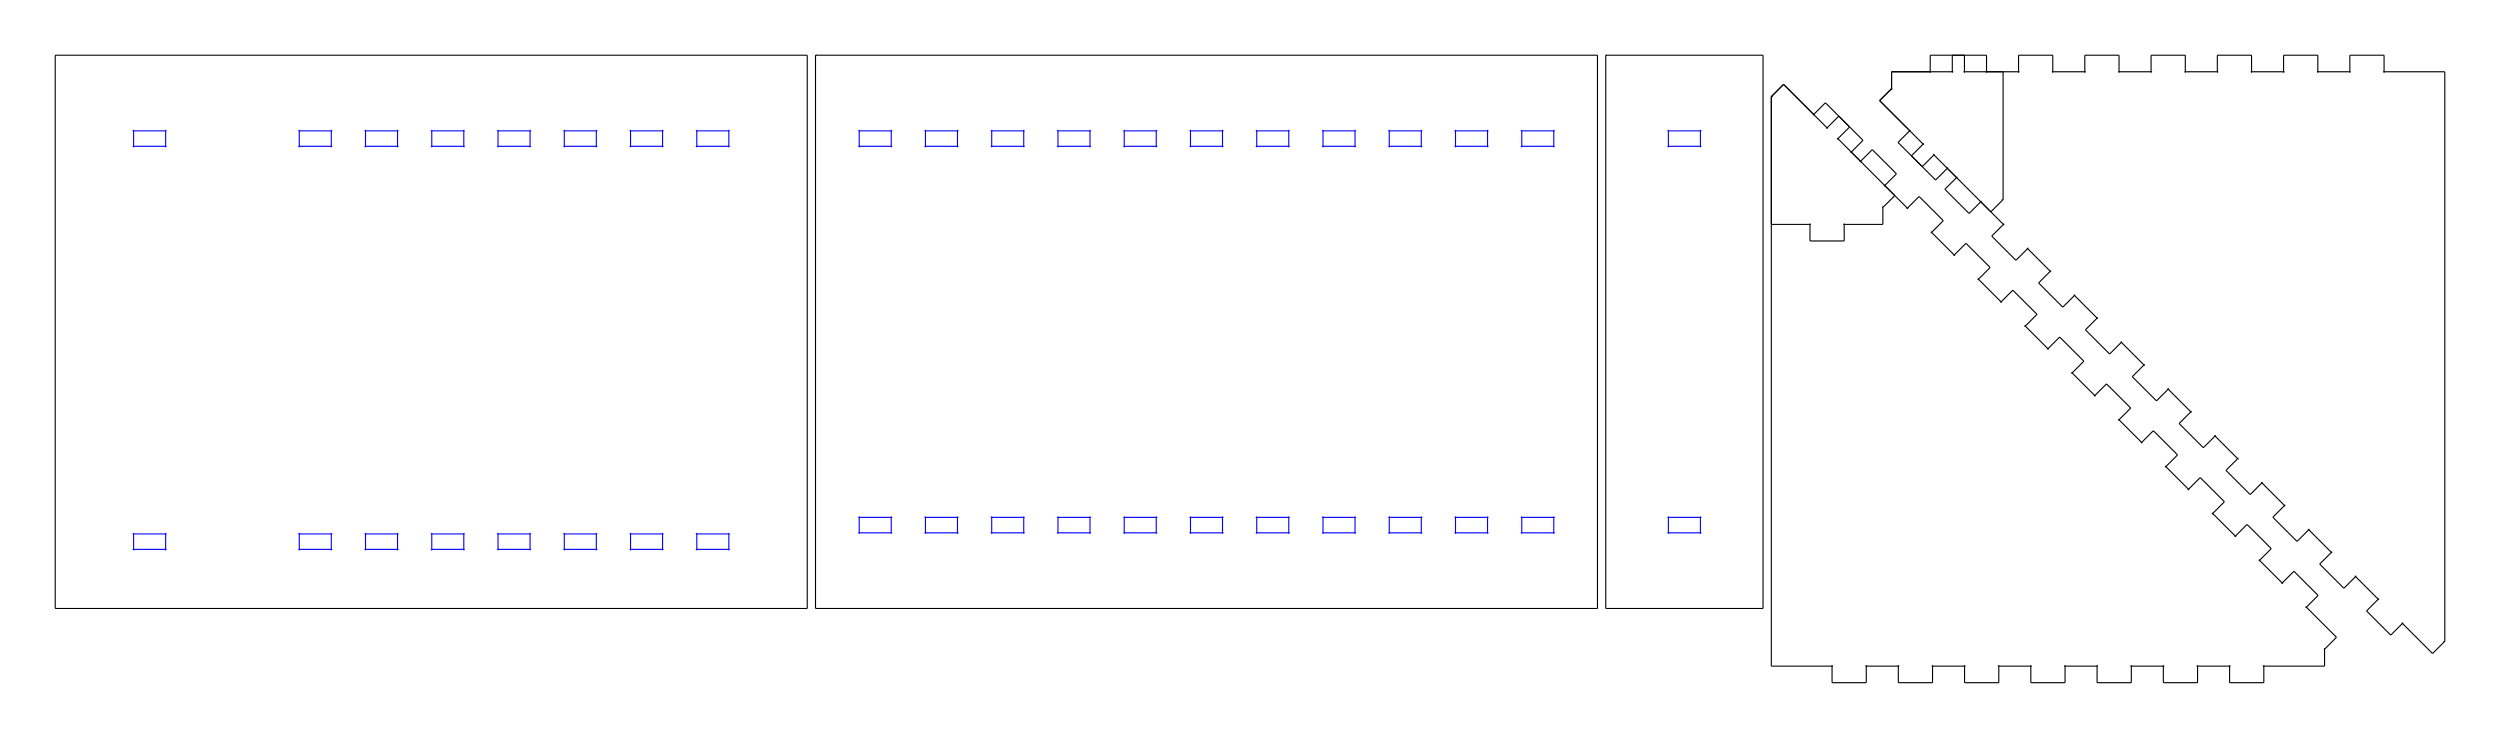
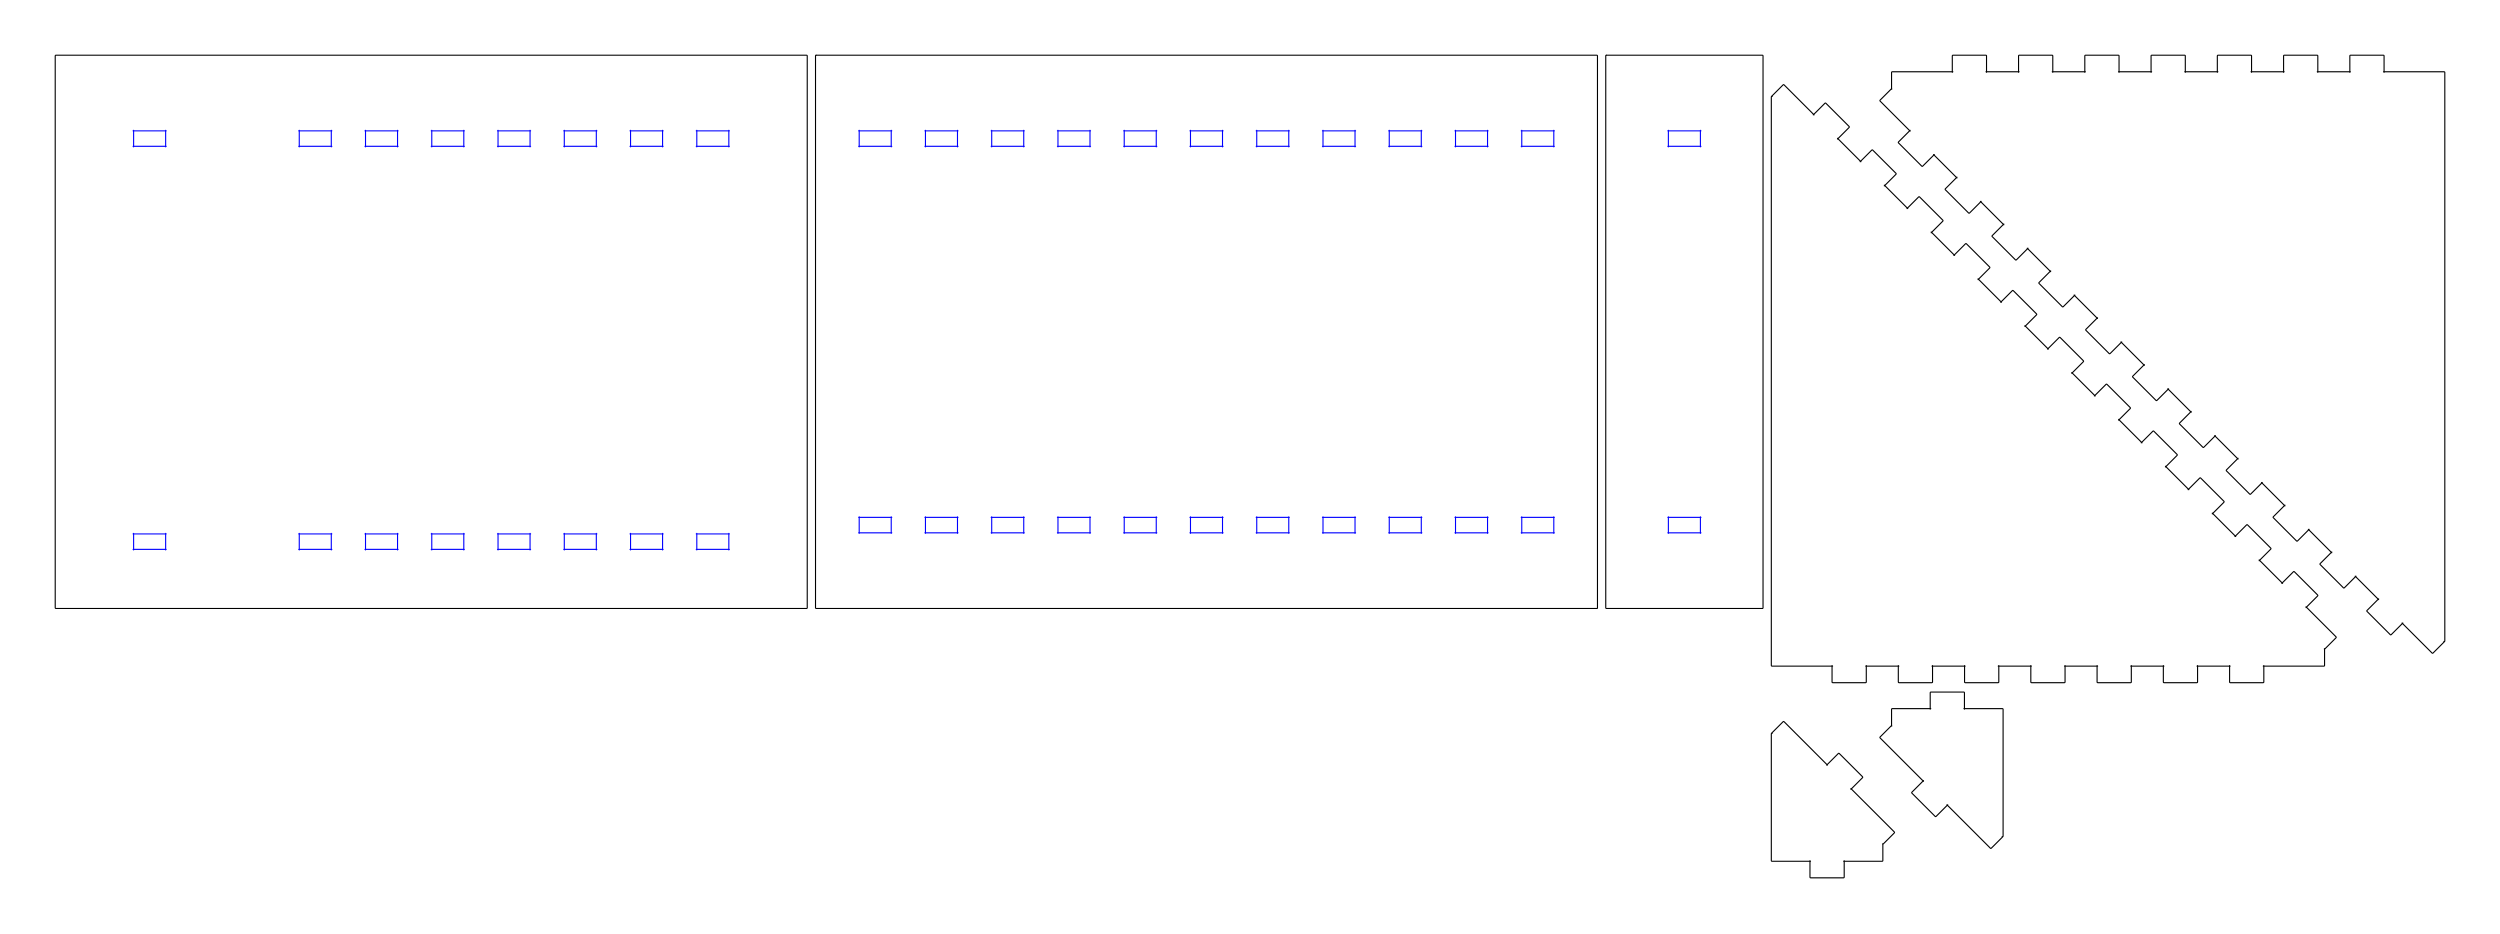
- <svg xmlns="http://www.w3.org/2000/svg" width="452.78mm" height="133.64mm" viewBox="-9.25 -9.15 452.78 133.64">
+ <svg xmlns="http://www.w3.org/2000/svg" width="452.78mm" height="168.99mm" viewBox="-9.25 -9.15 452.78 168.99">
  <g stroke-linecap="round" stroke-linejoin="round" fill="none">
    <path d="M 17.85 14.55 L 14.85 14.55 C 14.905 14.55 14.95 14.505 14.95 14.45 L 14.95 17.45 C 14.95 17.395 14.905 17.35 14.85 17.35 L 20.85 17.35 C 20.795 17.35 20.75 17.395 20.75 17.45 L 20.75 14.45 C 20.75 14.505 20.795 14.55 20.85 14.55 L 17.85 14.55" stroke="rgb(0,0,255)" stroke-width="0.2" />
    <path d="M 47.85 14.55 L 44.85 14.55 C 44.905 14.55 44.95 14.505 44.95 14.45 L 44.95 17.45 C 44.95 17.395 44.905 17.35 44.85 17.35 L 50.85 17.35 C 50.795 17.35 50.75 17.395 50.75 17.45 L 50.75 14.45 C 50.75 14.505 50.795 14.55 50.85 14.55 L 47.85 14.55" stroke="rgb(0,0,255)" stroke-width="0.2" />
    <path d="M 59.85 14.55 L 56.85 14.55 C 56.905 14.55 56.95 14.505 56.95 14.45 L 56.95 17.45 C 56.95 17.395 56.905 17.35 56.85 17.35 L 62.85 17.35 C 62.795 17.35 62.75 17.395 62.75 17.45 L 62.75 14.45 C 62.75 14.505 62.795 14.55 62.85 14.55 L 59.85 14.55" stroke="rgb(0,0,255)" stroke-width="0.2" />
    <path d="M 71.85 14.55 L 68.85 14.55 C 68.905 14.55 68.95 14.505 68.95 14.45 L 68.95 17.45 C 68.95 17.395 68.905 17.35 68.85 17.35 L 74.85 17.35 C 74.795 17.35 74.75 17.395 74.75 17.45 L 74.75 14.45 C 74.75 14.505 74.795 14.55 74.85 14.55 L 71.85 14.55" stroke="rgb(0,0,255)" stroke-width="0.2" />
    <path d="M 83.85 14.55 L 80.85 14.55 C 80.905 14.55 80.95 14.505 80.95 14.45 L 80.95 17.45 C 80.95 17.395 80.905 17.35 80.85 17.35 L 86.85 17.35 C 86.795 17.35 86.75 17.395 86.75 17.45 L 86.75 14.45 C 86.75 14.505 86.795 14.55 86.85 14.55 L 83.85 14.55" stroke="rgb(0,0,255)" stroke-width="0.2" />
    <path d="M 95.85 14.55 L 92.85 14.55 C 92.905 14.55 92.95 14.505 92.95 14.45 L 92.95 17.45 C 92.95 17.395 92.905 17.35 92.85 17.35 L 98.85 17.35 C 98.795 17.35 98.75 17.395 98.75 17.45 L 98.75 14.45 C 98.75 14.505 98.795 14.55 98.85 14.55 L 95.85 14.55" stroke="rgb(0,0,255)" stroke-width="0.2" />
    <path d="M 107.85 14.55 L 104.85 14.55 C 104.905 14.55 104.95 14.505 104.95 14.45 L 104.95 17.45 C 104.95 17.395 104.905 17.35 104.85 17.35 L 110.85 17.35 C 110.795 17.35 110.75 17.395 110.75 17.45 L 110.75 14.45 C 110.75 14.505 110.795 14.55 110.85 14.55 L 107.85 14.55" stroke="rgb(0,0,255)" stroke-width="0.2" />
    <path d="M 119.85 14.55 L 116.85 14.55 C 116.905 14.55 116.95 14.505 116.95 14.45 L 116.95 17.45 C 116.95 17.395 116.905 17.35 116.85 17.35 L 122.85 17.35 C 122.795 17.35 122.75 17.395 122.75 17.45 L 122.75 14.45 C 122.75 14.505 122.795 14.55 122.85 14.55 L 119.85 14.55" stroke="rgb(0,0,255)" stroke-width="0.2" />
    <path d="M 17.85 87.55 L 14.85 87.55 C 14.905 87.55 14.95 87.505 14.95 87.45 L 14.95 90.45 C 14.95 90.395 14.905 90.35 14.85 90.35 L 20.85 90.35 C 20.795 90.35 20.75 90.395 20.75 90.45 L 20.75 87.45 C 20.75 87.505 20.795 87.55 20.85 87.55 L 17.85 87.55" stroke="rgb(0,0,255)" stroke-width="0.2" />
    <path d="M 47.85 87.55 L 44.85 87.55 C 44.905 87.55 44.95 87.505 44.95 87.45 L 44.95 90.45 C 44.95 90.395 44.905 90.35 44.85 90.35 L 50.85 90.35 C 50.795 90.35 50.75 90.395 50.75 90.45 L 50.75 87.45 C 50.75 87.505 50.795 87.55 50.85 87.55 L 47.85 87.55" stroke="rgb(0,0,255)" stroke-width="0.2" />
    <path d="M 59.85 87.55 L 56.85 87.55 C 56.905 87.55 56.95 87.505 56.95 87.45 L 56.95 90.45 C 56.95 90.395 56.905 90.35 56.85 90.35 L 62.85 90.35 C 62.795 90.35 62.75 90.395 62.75 90.45 L 62.75 87.45 C 62.75 87.505 62.795 87.55 62.85 87.55 L 59.85 87.55" stroke="rgb(0,0,255)" stroke-width="0.2" />
    <path d="M 71.85 87.55 L 68.85 87.55 C 68.905 87.55 68.95 87.505 68.95 87.45 L 68.95 90.45 C 68.95 90.395 68.905 90.35 68.85 90.35 L 74.85 90.35 C 74.795 90.35 74.75 90.395 74.75 90.45 L 74.75 87.45 C 74.75 87.505 74.795 87.55 74.85 87.55 L 71.85 87.55" stroke="rgb(0,0,255)" stroke-width="0.2" />
    <path d="M 83.85 87.55 L 80.85 87.55 C 80.905 87.55 80.95 87.505 80.95 87.45 L 80.95 90.45 C 80.95 90.395 80.905 90.35 80.85 90.35 L 86.85 90.35 C 86.795 90.35 86.75 90.395 86.75 90.45 L 86.75 87.45 C 86.75 87.505 86.795 87.55 86.85 87.55 L 83.85 87.55" stroke="rgb(0,0,255)" stroke-width="0.2" />
    <path d="M 95.85 87.55 L 92.85 87.55 C 92.905 87.55 92.95 87.505 92.95 87.45 L 92.95 90.45 C 92.95 90.395 92.905 90.35 92.85 90.35 L 98.85 90.35 C 98.795 90.35 98.75 90.395 98.75 90.45 L 98.75 87.45 C 98.75 87.505 98.795 87.55 98.85 87.55 L 95.85 87.55" stroke="rgb(0,0,255)" stroke-width="0.2" />
    <path d="M 107.85 87.55 L 104.85 87.55 C 104.905 87.55 104.95 87.505 104.95 87.45 L 104.95 90.45 C 104.95 90.395 104.905 90.35 104.85 90.35 L 110.85 90.35 C 110.795 90.35 110.75 90.395 110.75 90.45 L 110.75 87.45 C 110.75 87.505 110.795 87.55 110.85 87.55 L 107.85 87.55" stroke="rgb(0,0,255)" stroke-width="0.2" />
    <path d="M 119.85 87.55 L 116.85 87.55 C 116.905 87.55 116.95 87.505 116.95 87.45 L 116.95 90.45 C 116.95 90.395 116.905 90.35 116.85 90.35 L 122.85 90.35 C 122.795 90.35 122.75 90.395 122.75 90.45 L 122.75 87.45 C 122.75 87.505 122.795 87.55 122.85 87.55 L 119.85 87.55" stroke="rgb(0,0,255)" stroke-width="0.2" />
    <path d="M 0.85 0.85 L 136.85 0.85 C 136.905 0.85 136.95 0.895 136.95 0.95 L 136.95 100.95 C 136.95 101.005 136.905 101.05 136.85 101.05 L 0.85 101.05 C 0.795 101.05 0.75 101.005 0.75 100.95 L 0.75 0.95 C 0.75 0.895 0.795 0.85 0.85 0.85" stroke="rgb(0,0,0)" stroke-width="0.2" />
    <path d="M 149.261 14.55 L 146.261 14.55 C 146.316 14.55 146.361 14.505 146.361 14.45 L 146.361 17.45 C 146.361 17.395 146.316 17.35 146.261 17.35 L 152.261 17.35 C 152.205 17.35 152.161 17.395 152.161 17.45 L 152.161 14.45 C 152.161 14.505 152.205 14.55 152.261 14.55 L 149.261 14.55" stroke="rgb(0,0,255)" stroke-width="0.2" />
    <path d="M 161.261 14.55 L 158.261 14.55 C 158.316 14.55 158.361 14.505 158.361 14.45 L 158.361 17.45 C 158.361 17.395 158.316 17.35 158.261 17.35 L 164.261 17.35 C 164.205 17.35 164.161 17.395 164.161 17.45 L 164.161 14.45 C 164.161 14.505 164.205 14.55 164.261 14.55 L 161.261 14.55" stroke="rgb(0,0,255)" stroke-width="0.2" />
    <path d="M 173.261 14.55 L 170.261 14.55 C 170.316 14.55 170.361 14.505 170.361 14.45 L 170.361 17.45 C 170.361 17.395 170.316 17.35 170.261 17.35 L 176.261 17.35 C 176.205 17.35 176.161 17.395 176.161 17.45 L 176.161 14.45 C 176.161 14.505 176.205 14.55 176.261 14.55 L 173.261 14.55" stroke="rgb(0,0,255)" stroke-width="0.2" />
    <path d="M 185.261 14.55 L 182.261 14.55 C 182.316 14.55 182.361 14.505 182.361 14.45 L 182.361 17.45 C 182.361 17.395 182.316 17.35 182.261 17.35 L 188.261 17.35 C 188.205 17.35 188.161 17.395 188.161 17.45 L 188.161 14.45 C 188.161 14.505 188.205 14.55 188.261 14.55 L 185.261 14.55" stroke="rgb(0,0,255)" stroke-width="0.2" />
    <path d="M 197.261 14.55 L 194.261 14.55 C 194.316 14.55 194.361 14.505 194.361 14.45 L 194.361 17.45 C 194.361 17.395 194.316 17.35 194.261 17.35 L 200.261 17.35 C 200.205 17.35 200.161 17.395 200.161 17.45 L 200.161 14.45 C 200.161 14.505 200.205 14.55 200.261 14.55 L 197.261 14.55" stroke="rgb(0,0,255)" stroke-width="0.2" />
    <path d="M 209.261 14.55 L 206.261 14.55 C 206.316 14.55 206.361 14.505 206.361 14.45 L 206.361 17.45 C 206.361 17.395 206.316 17.35 206.261 17.35 L 212.261 17.35 C 212.205 17.35 212.161 17.395 212.161 17.45 L 212.161 14.45 C 212.161 14.505 212.205 14.55 212.261 14.55 L 209.261 14.55" stroke="rgb(0,0,255)" stroke-width="0.2" />
    <path d="M 221.261 14.55 L 218.261 14.55 C 218.316 14.55 218.361 14.505 218.361 14.45 L 218.361 17.45 C 218.361 17.395 218.316 17.35 218.261 17.35 L 224.261 17.35 C 224.205 17.35 224.161 17.395 224.161 17.45 L 224.161 14.45 C 224.161 14.505 224.205 14.55 224.261 14.55 L 221.261 14.55" stroke="rgb(0,0,255)" stroke-width="0.2" />
    <path d="M 233.261 14.55 L 230.261 14.55 C 230.316 14.55 230.361 14.505 230.361 14.45 L 230.361 17.45 C 230.361 17.395 230.316 17.35 230.261 17.35 L 236.261 17.35 C 236.205 17.35 236.161 17.395 236.161 17.45 L 236.161 14.45 C 236.161 14.505 236.205 14.55 236.261 14.55 L 233.261 14.55" stroke="rgb(0,0,255)" stroke-width="0.2" />
    <path d="M 245.261 14.55 L 242.261 14.55 C 242.316 14.55 242.361 14.505 242.361 14.45 L 242.361 17.45 C 242.361 17.395 242.316 17.35 242.261 17.35 L 248.261 17.35 C 248.205 17.35 248.161 17.395 248.161 17.45 L 248.161 14.45 C 248.161 14.505 248.205 14.55 248.261 14.55 L 245.261 14.55" stroke="rgb(0,0,255)" stroke-width="0.2" />
    <path d="M 257.261 14.55 L 254.261 14.55 C 254.316 14.55 254.361 14.505 254.361 14.45 L 254.361 17.45 C 254.361 17.395 254.316 17.35 254.261 17.35 L 260.261 17.35 C 260.205 17.35 260.161 17.395 260.161 17.45 L 260.161 14.45 C 260.161 14.505 260.205 14.55 260.261 14.55 L 257.261 14.55" stroke="rgb(0,0,255)" stroke-width="0.2" />
    <path d="M 269.261 14.55 L 266.261 14.55 C 266.316 14.55 266.361 14.505 266.361 14.45 L 266.361 17.45 C 266.361 17.395 266.316 17.35 266.261 17.35 L 272.261 17.35 C 272.205 17.35 272.161 17.395 272.161 17.45 L 272.161 14.45 C 272.161 14.505 272.205 14.55 272.261 14.55 L 269.261 14.55" stroke="rgb(0,0,255)" stroke-width="0.2" />
    <path d="M 138.55 0.85 L 279.971 0.85 C 280.027 0.85 280.071 0.895 280.071 0.95 L 280.071 100.95 C 280.071 101.005 280.027 101.05 279.971 101.05" stroke="rgb(0,0,0)" stroke-width="0.2" />
    <path d="M 269.261 87.35 L 272.261 87.35 C 272.205 87.35 272.161 87.395 272.161 87.45 L 272.161 84.45 C 272.161 84.505 272.205 84.55 272.261 84.55 L 266.261 84.55 C 266.316 84.55 266.361 84.505 266.361 84.45 L 266.361 87.45 C 266.361 87.395 266.316 87.35 266.261 87.35 L 269.261 87.35" stroke="rgb(0,0,255)" stroke-width="0.2" />
    <path d="M 257.261 87.35 L 260.261 87.35 C 260.205 87.35 260.161 87.395 260.161 87.45 L 260.161 84.45 C 260.161 84.505 260.205 84.55 260.261 84.55 L 254.261 84.55 C 254.316 84.55 254.361 84.505 254.361 84.45 L 254.361 87.45 C 254.361 87.395 254.316 87.35 254.261 87.35 L 257.261 87.35" stroke="rgb(0,0,255)" stroke-width="0.2" />
    <path d="M 245.261 87.35 L 248.261 87.35 C 248.205 87.35 248.161 87.395 248.161 87.45 L 248.161 84.45 C 248.161 84.505 248.205 84.55 248.261 84.55 L 242.261 84.55 C 242.316 84.55 242.361 84.505 242.361 84.45 L 242.361 87.45 C 242.361 87.395 242.316 87.35 242.261 87.35 L 245.261 87.35" stroke="rgb(0,0,255)" stroke-width="0.2" />
    <path d="M 233.261 87.35 L 236.261 87.35 C 236.205 87.35 236.161 87.395 236.161 87.45 L 236.161 84.45 C 236.161 84.505 236.205 84.55 236.261 84.55 L 230.261 84.55 C 230.316 84.55 230.361 84.505 230.361 84.45 L 230.361 87.45 C 230.361 87.395 230.316 87.35 230.261 87.35 L 233.261 87.35" stroke="rgb(0,0,255)" stroke-width="0.2" />
    <path d="M 221.261 87.35 L 224.261 87.35 C 224.205 87.35 224.161 87.395 224.161 87.45 L 224.161 84.45 C 224.161 84.505 224.205 84.55 224.261 84.55 L 218.261 84.55 C 218.316 84.55 218.361 84.505 218.361 84.45 L 218.361 87.45 C 218.361 87.395 218.316 87.35 218.261 87.35 L 221.261 87.35" stroke="rgb(0,0,255)" stroke-width="0.2" />
    <path d="M 209.261 87.35 L 212.261 87.35 C 212.205 87.35 212.161 87.395 212.161 87.45 L 212.161 84.45 C 212.161 84.505 212.205 84.55 212.261 84.55 L 206.261 84.55 C 206.316 84.55 206.361 84.505 206.361 84.45 L 206.361 87.45 C 206.361 87.395 206.316 87.35 206.261 87.35 L 209.261 87.35" stroke="rgb(0,0,255)" stroke-width="0.2" />
    <path d="M 197.261 87.35 L 200.261 87.35 C 200.205 87.35 200.161 87.395 200.161 87.45 L 200.161 84.45 C 200.161 84.505 200.205 84.55 200.261 84.55 L 194.261 84.55 C 194.316 84.55 194.361 84.505 194.361 84.45 L 194.361 87.45 C 194.361 87.395 194.316 87.35 194.261 87.35 L 197.261 87.35" stroke="rgb(0,0,255)" stroke-width="0.2" />
    <path d="M 185.261 87.35 L 188.261 87.35 C 188.205 87.35 188.161 87.395 188.161 87.45 L 188.161 84.45 C 188.161 84.505 188.205 84.55 188.261 84.55 L 182.261 84.55 C 182.316 84.55 182.361 84.505 182.361 84.45 L 182.361 87.45 C 182.361 87.395 182.316 87.35 182.261 87.35 L 185.261 87.35" stroke="rgb(0,0,255)" stroke-width="0.2" />
    <path d="M 173.261 87.35 L 176.261 87.35 C 176.205 87.35 176.161 87.395 176.161 87.45 L 176.161 84.45 C 176.161 84.505 176.205 84.55 176.261 84.55 L 170.261 84.55 C 170.316 84.55 170.361 84.505 170.361 84.45 L 170.361 87.45 C 170.361 87.395 170.316 87.35 170.261 87.35 L 173.261 87.35" stroke="rgb(0,0,255)" stroke-width="0.2" />
    <path d="M 161.261 87.35 L 164.261 87.35 C 164.205 87.35 164.161 87.395 164.161 87.45 L 164.161 84.45 C 164.161 84.505 164.205 84.55 164.261 84.55 L 158.261 84.55 C 158.316 84.55 158.361 84.505 158.361 84.45 L 158.361 87.45 C 158.361 87.395 158.316 87.35 158.261 87.35 L 161.261 87.35" stroke="rgb(0,0,255)" stroke-width="0.2" />
    <path d="M 149.261 87.35 L 152.261 87.35 C 152.205 87.35 152.161 87.395 152.161 87.45 L 152.161 84.45 C 152.161 84.505 152.205 84.55 152.261 84.55 L 146.261 84.55 C 146.316 84.55 146.361 84.505 146.361 84.45 L 146.361 87.45 C 146.361 87.395 146.316 87.35 146.261 87.35 L 149.261 87.35" stroke="rgb(0,0,255)" stroke-width="0.2" />
    <path d="M 279.971 101.05 L 138.55 101.05 C 138.495 101.05 138.45 101.005 138.45 100.95 L 138.45 0.95 C 138.45 0.895 138.495 0.85 138.55 0.85" stroke="rgb(0,0,0)" stroke-width="0.2" />
    <path d="M 295.813 14.55 L 292.813 14.55 C 292.869 14.55 292.913 14.505 292.913 14.45 L 292.913 17.45 C 292.913 17.395 292.869 17.35 292.813 17.35 L 298.813 17.35 C 298.758 17.35 298.714 17.395 298.714 17.45 L 298.714 14.45 C 298.714 14.505 298.758 14.55 298.813 14.55 L 295.813 14.55" stroke="rgb(0,0,255)" stroke-width="0.2" />
    <path d="M 281.671 0.85 L 309.956 0.85 C 310.011 0.85 310.056 0.895 310.056 0.95 L 310.056 100.95 C 310.056 101.005 310.011 101.05 309.956 101.05" stroke="rgb(0,0,0)" stroke-width="0.2" />
    <path d="M 295.813 87.35 L 298.813 87.35 C 298.758 87.35 298.714 87.395 298.714 87.45 L 298.714 84.45 C 298.714 84.505 298.758 84.55 298.813 84.55 L 292.813 84.55 C 292.869 84.55 292.913 84.505 292.913 84.45 L 292.913 87.45 C 292.913 87.395 292.869 87.35 292.813 87.35 L 295.813 87.35" stroke="rgb(0,0,255)" stroke-width="0.2" />
    <path d="M 309.956 101.05 L 281.671 101.05 C 281.616 101.05 281.571 101.005 281.571 100.95 L 281.571 0.95 C 281.571 0.895 281.616 0.85 281.671 0.85" stroke="rgb(0,0,0)" stroke-width="0.2" />
    <path d="M 333.435 3.85 L 344.435 3.85 C 344.379 3.85 344.334 3.895 344.334 3.95 L 344.334 0.95 C 344.334 0.895 344.379 0.85 344.435 0.85 L 350.435 0.85 C 350.49 0.85 350.534 0.895 350.534 0.95 L 350.534 3.95 C 350.534 3.895 350.49 3.85 350.435 3.85 L 356.435 3.85 C 356.379 3.85 356.334 3.895 356.334 3.95 L 356.334 0.95 C 356.334 0.895 356.379 0.85 356.435 0.85 L 362.435 0.85 C 362.49 0.85 362.534 0.895 362.534 0.95 L 362.534 3.95 C 362.534 3.895 362.49 3.85 362.435 3.85 L 368.435 3.85 C 368.379 3.85 368.334 3.895 368.334 3.95 L 368.334 0.95 C 368.334 0.895 368.379 0.85 368.435 0.85 L 374.435 0.85 C 374.49 0.85 374.534 0.895 374.534 0.95 L 374.534 3.95 C 374.534 3.895 374.49 3.85 374.435 3.85 L 380.435 3.85 C 380.379 3.85 380.334 3.895 380.334 3.95 L 380.334 0.95 C 380.334 0.895 380.379 0.85 380.435 0.85 L 386.435 0.85 C 386.49 0.85 386.534 0.895 386.534 0.95 L 386.534 3.95 C 386.534 3.895 386.49 3.85 386.435 3.85 L 392.435 3.85 C 392.379 3.85 392.334 3.895 392.334 3.95 L 392.334 0.95 C 392.334 0.895 392.379 0.85 392.435 0.85 L 398.435 0.85 C 398.49 0.85 398.534 0.895 398.534 0.95 L 398.534 3.95 C 398.534 3.895 398.49 3.85 398.435 3.85 L 404.435 3.85 C 404.379 3.85 404.334 3.895 404.334 3.95 L 404.334 0.95 C 404.334 0.895 404.379 0.85 404.435 0.85 L 410.435 0.85 C 410.49 0.85 410.534 0.895 410.534 0.95 L 410.534 3.95 C 410.534 3.895 410.49 3.85 410.435 3.85 L 416.435 3.85 C 416.379 3.85 416.334 3.895 416.334 3.95 L 416.334 0.95 C 416.334 0.895 416.379 0.85 416.435 0.85 L 422.435 0.85 C 422.49 0.85 422.534 0.895 422.534 0.95 L 422.534 3.95 C 422.534 3.895 422.49 3.85 422.435 3.85 L 433.435 3.85 C 433.49 3.85 433.534 3.895 433.534 3.95 L 433.534 6.95 L 433.534 106.95 C 433.534 107.005 433.49 107.05 433.435 107.05 C 433.408 107.05 433.383 107.04 433.364 107.021 C 433.403 107.06 433.466 107.06 433.505 107.021 L 431.384 109.142 C 431.345 109.181 431.281 109.181 431.243 109.142 L 425.79 103.69 C 425.829 103.729 425.893 103.729 425.932 103.69 L 423.81 105.811 C 423.771 105.85 423.708 105.85 423.669 105.811 L 419.426 101.568 C 419.387 101.529 419.387 101.466 419.426 101.427 L 421.548 99.306 C 421.509 99.345 421.509 99.408 421.548 99.447 L 417.305 95.204 C 417.344 95.243 417.407 95.243 417.446 95.204 L 415.325 97.326 C 415.286 97.365 415.223 97.365 415.184 97.326 L 410.941 93.083 C 410.902 93.044 410.902 92.981 410.941 92.942 L 413.062 90.82 C 413.023 90.859 413.023 90.923 413.062 90.962 L 408.82 86.719 C 408.859 86.758 408.922 86.758 408.961 86.719 L 406.84 88.841 C 406.801 88.88 406.737 88.88 406.698 88.841 L 402.456 84.598 C 402.417 84.559 402.417 84.496 402.456 84.457 L 404.577 82.335 C 404.538 82.374 404.538 82.438 404.577 82.477 L 400.334 78.234 C 400.373 78.273 400.437 78.273 400.476 78.234 L 398.354 80.355 C 398.315 80.394 398.252 80.394 398.213 80.355 L 393.97 76.113 C 393.931 76.073 393.931 76.01 393.97 75.971 L 396.092 73.85 C 396.053 73.889 396.053 73.952 396.092 73.991 L 391.849 69.749 C 391.888 69.788 391.952 69.788 391.99 69.749 L 389.869 71.87 C 389.83 71.909 389.767 71.909 389.728 71.87 L 385.485 67.627 C 385.446 67.588 385.446 67.525 385.485 67.486 L 387.606 65.365 C 387.567 65.404 387.567 65.467 387.606 65.506 L 383.364 61.263 C 383.403 61.302 383.466 61.302 383.505 61.263 L 381.384 63.385 C 381.345 63.424 381.281 63.424 381.243 63.385 L 377 59.142 C 376.961 59.103 376.961 59.04 377 59.001 L 379.121 56.879 C 379.082 56.918 379.082 56.982 379.121 57.021 L 374.878 52.778 C 374.918 52.817 374.981 52.817 375.02 52.778 L 372.899 54.899 C 372.86 54.938 372.796 54.938 372.757 54.899 L 368.515 50.657 C 368.476 50.618 368.476 50.554 368.515 50.515 L 370.636 48.394 C 370.597 48.433 370.597 48.496 370.636 48.535 L 366.393 44.293 C 366.432 44.332 366.496 44.332 366.535 44.293 L 364.413 46.414 C 364.374 46.453 364.311 46.453 364.272 46.414 L 360.029 42.172 C 359.99 42.132 359.99 42.069 360.029 42.03 L 362.151 39.909 C 362.111 39.948 362.111 40.011 362.151 40.05 L 357.908 35.807 C 357.947 35.847 358.01 35.847 358.049 35.807 L 355.928 37.929 C 355.889 37.968 355.826 37.968 355.787 37.929 L 351.544 33.686 C 351.505 33.647 351.505 33.584 351.544 33.545 L 353.665 31.423 C 353.626 31.462 353.626 31.526 353.665 31.565 L 349.423 27.322 C 349.462 27.361 349.525 27.361 349.564 27.322 L 347.443 29.444 C 347.404 29.483 347.34 29.483 347.301 29.444 L 343.059 25.201 C 343.02 25.162 343.02 25.099 343.059 25.059 L 345.18 22.938 C 345.141 22.977 345.141 23.041 345.18 23.08 L 340.937 18.837 C 340.976 18.876 341.04 18.876 341.079 18.837 L 338.957 20.958 C 338.918 20.997 338.855 20.997 338.816 20.958 L 334.573 16.716 C 334.534 16.677 334.534 16.613 334.573 16.574 L 336.695 14.453 C 336.656 14.492 336.656 14.555 336.695 14.594 L 331.243 9.142 C 331.203 9.103 331.203 9.04 331.243 9.001 L 333.364 6.879 C 333.325 6.918 333.325 6.982 333.364 7.021 C 333.345 7.002 333.334 6.976 333.334 6.95 L 333.334 3.95 C 333.334 3.895 333.379 3.85 333.435 3.85" stroke="rgb(0,0,0)" stroke-width="0.2" />
    <path d="M 411.656 111.493 L 400.656 111.493 C 400.711 111.493 400.756 111.448 400.756 111.393 L 400.756 114.393 C 400.756 114.448 400.711 114.493 400.656 114.493 L 394.656 114.493 C 394.6 114.493 394.556 114.448 394.556 114.393 L 394.556 111.393 C 394.556 111.448 394.6 111.493 394.656 111.493 L 388.656 111.493 C 388.711 111.493 388.756 111.448 388.756 111.393 L 388.756 114.393 C 388.756 114.448 388.711 114.493 388.656 114.493 L 382.656 114.493 C 382.6 114.493 382.556 114.448 382.556 114.393 L 382.556 111.393 C 382.556 111.448 382.6 111.493 382.656 111.493 L 376.656 111.493 C 376.711 111.493 376.756 111.448 376.756 111.393 L 376.756 114.393 C 376.756 114.448 376.711 114.493 376.656 114.493 L 370.656 114.493 C 370.6 114.493 370.556 114.448 370.556 114.393 L 370.556 111.393 C 370.556 111.448 370.6 111.493 370.656 111.493 L 364.656 111.493 C 364.711 111.493 364.756 111.448 364.756 111.393 L 364.756 114.393 C 364.756 114.448 364.711 114.493 364.656 114.493 L 358.656 114.493 C 358.6 114.493 358.556 114.448 358.556 114.393 L 358.556 111.393 C 358.556 111.448 358.6 111.493 358.656 111.493 L 352.656 111.493 C 352.711 111.493 352.756 111.448 352.756 111.393 L 352.756 114.393 C 352.756 114.448 352.711 114.493 352.656 114.493 L 346.656 114.493 C 346.6 114.493 346.556 114.448 346.556 114.393 L 346.556 111.393 C 346.556 111.448 346.6 111.493 346.656 111.493 L 340.656 111.493 C 340.711 111.493 340.756 111.448 340.756 111.393 L 340.756 114.393 C 340.756 114.448 340.711 114.493 340.656 114.493 L 334.656 114.493 C 334.6 114.493 334.556 114.448 334.556 114.393 L 334.556 111.393 C 334.556 111.448 334.6 111.493 334.656 111.493 L 328.656 111.493 C 328.711 111.493 328.756 111.448 328.756 111.393 L 328.756 114.393 C 328.756 114.448 328.711 114.493 328.656 114.493 L 322.656 114.493 C 322.6 114.493 322.556 114.448 322.556 114.393 L 322.556 111.393 C 322.556 111.448 322.6 111.493 322.656 111.493 L 311.656 111.493 C 311.6 111.493 311.556 111.448 311.556 111.393 L 311.556 108.393 L 311.556 8.393 C 311.556 8.337 311.6 8.293 311.656 8.293 C 311.682 8.293 311.708 8.303 311.726 8.322 C 311.687 8.283 311.624 8.283 311.585 8.322 L 313.706 6.201 C 313.745 6.162 313.809 6.162 313.848 6.201 L 319.3 11.653 C 319.261 11.614 319.198 11.614 319.159 11.653 L 321.28 9.532 C 321.319 9.492 321.382 9.492 321.421 9.532 L 325.664 13.774 C 325.703 13.813 325.703 13.877 325.664 13.916 L 323.543 16.037 C 323.582 15.998 323.582 15.935 323.543 15.896 L 327.785 20.138 C 327.746 20.099 327.683 20.099 327.644 20.138 L 329.765 18.017 C 329.804 17.978 329.868 17.978 329.906 18.017 L 334.149 22.259 C 334.188 22.299 334.188 22.362 334.149 22.401 L 332.028 24.522 C 332.067 24.483 332.067 24.42 332.028 24.381 L 336.271 28.623 C 336.231 28.584 336.168 28.584 336.129 28.623 L 338.25 26.502 C 338.289 26.463 338.353 26.463 338.392 26.502 L 342.635 30.745 C 342.673 30.784 342.673 30.847 342.635 30.886 L 340.513 33.008 C 340.552 32.968 340.552 32.905 340.513 32.866 L 344.756 37.109 C 344.717 37.07 344.653 37.07 344.614 37.109 L 346.736 34.987 C 346.775 34.948 346.838 34.948 346.877 34.987 L 351.12 39.23 C 351.159 39.269 351.159 39.332 351.12 39.371 L 348.998 41.493 C 349.038 41.454 349.038 41.39 348.998 41.351 L 353.241 45.594 C 353.202 45.555 353.139 45.555 353.1 45.594 L 355.221 43.473 C 355.26 43.434 355.323 43.434 355.362 43.473 L 359.605 47.715 C 359.644 47.754 359.644 47.818 359.605 47.857 L 357.484 49.978 C 357.523 49.939 357.523 49.876 357.484 49.837 L 361.726 54.079 C 361.687 54.04 361.624 54.04 361.585 54.079 L 363.706 51.958 C 363.745 51.919 363.809 51.919 363.848 51.958 L 368.09 56.201 C 368.129 56.24 368.129 56.303 368.09 56.342 L 365.969 58.463 C 366.008 58.424 366.008 58.361 365.969 58.322 L 370.212 62.565 C 370.173 62.526 370.109 62.526 370.07 62.565 L 372.192 60.443 C 372.231 60.404 372.294 60.404 372.333 60.443 L 376.576 64.686 C 376.615 64.725 376.615 64.788 376.576 64.827 L 374.454 66.949 C 374.493 66.91 374.493 66.846 374.454 66.807 L 378.697 71.05 C 378.658 71.011 378.594 71.011 378.555 71.05 L 380.677 68.928 C 380.716 68.889 380.779 68.889 380.818 68.928 L 385.061 73.171 C 385.1 73.21 385.1 73.273 385.061 73.313 L 382.94 75.434 C 382.979 75.395 382.979 75.332 382.94 75.293 L 387.182 79.535 C 387.143 79.496 387.08 79.496 387.041 79.535 L 389.162 77.414 C 389.201 77.375 389.264 77.375 389.303 77.414 L 393.546 81.656 C 393.585 81.695 393.585 81.759 393.546 81.798 L 391.425 83.919 C 391.464 83.88 391.464 83.817 391.425 83.778 L 395.668 88.02 C 395.628 87.981 395.565 87.981 395.526 88.02 L 397.647 85.899 C 397.686 85.86 397.75 85.86 397.789 85.899 L 402.031 90.142 C 402.07 90.181 402.07 90.244 402.031 90.283 L 399.91 92.404 C 399.949 92.365 399.949 92.302 399.91 92.263 L 404.153 96.506 C 404.114 96.467 404.05 96.467 404.011 96.506 L 406.133 94.384 C 406.172 94.345 406.235 94.345 406.274 94.384 L 410.517 98.627 C 410.556 98.666 410.556 98.729 410.517 98.768 L 408.395 100.89 C 408.434 100.851 408.434 100.787 408.395 100.748 L 413.848 106.201 C 413.887 106.24 413.887 106.303 413.848 106.342 L 411.726 108.463 C 411.765 108.424 411.765 108.361 411.726 108.322 C 411.745 108.341 411.756 108.366 411.756 108.393 L 411.756 111.393 C 411.756 111.448 411.711 111.493 411.656 111.493" stroke="rgb(0,0,0)" stroke-width="0.2" />
-     <path d="M 333.435 3.85 L 340.435 3.85 C 340.379 3.85 340.334 3.895 340.334 3.95 L 340.334 0.95 C 340.334 0.895 340.379 0.85 340.435 0.85 L 346.435 0.85 C 346.49 0.85 346.534 0.895 346.534 0.95 L 346.534 3.95 C 346.534 3.895 346.49 3.85 346.435 3.85 L 353.435 3.85 C 353.49 3.85 353.534 3.895 353.534 3.95 L 353.534 6.95 L 353.534 26.95 C 353.534 27.005 353.49 27.05 353.435 27.05 C 353.408 27.05 353.383 27.04 353.364 27.021 C 353.403 27.06 353.466 27.06 353.505 27.021 L 351.384 29.142 C 351.345 29.181 351.281 29.181 351.243 29.142 L 343.364 21.263 C 343.403 21.302 343.466 21.302 343.505 21.263 L 341.384 23.385 C 341.345 23.424 341.281 23.424 341.243 23.385 L 337 19.142 C 336.961 19.103 336.961 19.04 337 19.001 L 339.121 16.879 C 339.082 16.918 339.082 16.982 339.121 17.021 L 331.243 9.142 C 331.203 9.103 331.203 9.04 331.243 9.001 L 333.364 6.879 C 333.325 6.918 333.325 6.982 333.364 7.021 C 333.345 7.002 333.334 6.976 333.334 6.95 L 333.334 3.95 C 333.334 3.895 333.379 3.85 333.435 3.85" stroke="rgb(0,0,0)" stroke-width="0.2" />
-     <path d="M 331.656 31.493 L 324.656 31.493 C 324.711 31.493 324.756 31.448 324.756 31.393 L 324.756 34.393 C 324.756 34.448 324.711 34.493 324.656 34.493 L 318.656 34.493 C 318.6 34.493 318.556 34.448 318.556 34.393 L 318.556 31.393 C 318.556 31.448 318.6 31.493 318.656 31.493 L 311.656 31.493 C 311.6 31.493 311.556 31.448 311.556 31.393 L 311.556 28.393 L 311.556 8.393 C 311.556 8.337 311.6 8.293 311.656 8.293 C 311.682 8.293 311.708 8.303 311.726 8.322 C 311.687 8.283 311.624 8.283 311.585 8.322 L 313.706 6.201 C 313.745 6.162 313.809 6.162 313.848 6.201 L 321.726 14.079 C 321.687 14.04 321.624 14.04 321.585 14.079 L 323.706 11.958 C 323.745 11.919 323.809 11.919 323.848 11.958 L 328.09 16.201 C 328.129 16.24 328.129 16.303 328.09 16.342 L 325.969 18.463 C 326.008 18.424 326.008 18.361 325.969 18.322 L 333.848 26.201 C 333.887 26.24 333.887 26.303 333.848 26.342 L 331.726 28.463 C 331.765 28.424 331.765 28.361 331.726 28.322 C 331.745 28.341 331.756 28.366 331.756 28.393 L 331.756 31.393 C 331.756 31.448 331.711 31.493 331.656 31.493" stroke="rgb(0,0,0)" stroke-width="0.2" />
+     <path d="M 333.435 119.193 L 340.435 119.193 C 340.379 119.193 340.334 119.237 340.334 119.293 L 340.334 116.293 C 340.334 116.237 340.379 116.193 340.435 116.193 L 346.435 116.193 C 346.49 116.193 346.534 116.237 346.534 116.293 L 346.534 119.293 C 346.534 119.237 346.49 119.193 346.435 119.193 L 353.435 119.193 C 353.49 119.193 353.534 119.237 353.534 119.293 L 353.534 122.293 L 353.534 142.293 C 353.534 142.348 353.49 142.393 353.435 142.393 C 353.408 142.393 353.383 142.382 353.364 142.363 C 353.403 142.402 353.466 142.402 353.505 142.363 L 351.384 144.485 C 351.345 144.524 351.281 144.524 351.243 144.485 L 343.364 136.606 C 343.403 136.645 343.466 136.645 343.505 136.606 L 341.384 138.727 C 341.345 138.766 341.281 138.766 341.243 138.727 L 337 134.485 C 336.961 134.446 336.961 134.382 337 134.343 L 339.121 132.222 C 339.082 132.261 339.082 132.324 339.121 132.363 L 331.243 124.485 C 331.203 124.446 331.203 124.382 331.243 124.343 L 333.364 122.222 C 333.325 122.261 333.325 122.324 333.364 122.363 C 333.345 122.345 333.334 122.319 333.334 122.293 L 333.334 119.293 C 333.334 119.237 333.379 119.193 333.435 119.193" stroke="rgb(0,0,0)" stroke-width="0.2" />
+     <path d="M 331.656 146.835 L 324.656 146.835 C 324.711 146.835 324.756 146.791 324.756 146.735 L 324.756 149.735 C 324.756 149.791 324.711 149.835 324.656 149.835 L 318.656 149.835 C 318.6 149.835 318.556 149.791 318.556 149.735 L 318.556 146.735 C 318.556 146.791 318.6 146.835 318.656 146.835 L 311.656 146.835 C 311.6 146.835 311.556 146.791 311.556 146.735 L 311.556 143.735 L 311.556 123.735 C 311.556 123.68 311.6 123.635 311.656 123.635 C 311.682 123.635 311.708 123.646 311.726 123.665 C 311.687 123.626 311.624 123.626 311.585 123.665 L 313.706 121.543 C 313.745 121.504 313.809 121.504 313.848 121.543 L 321.726 129.422 C 321.687 129.383 321.624 129.383 321.585 129.422 L 323.706 127.301 C 323.745 127.262 323.809 127.262 323.848 127.301 L 328.09 131.543 C 328.129 131.582 328.129 131.646 328.09 131.685 L 325.969 133.806 C 326.008 133.767 326.008 133.704 325.969 133.665 L 333.848 141.543 C 333.887 141.582 333.887 141.646 333.848 141.685 L 331.726 143.806 C 331.765 143.767 331.765 143.704 331.726 143.665 C 331.745 143.683 331.756 143.709 331.756 143.735 L 331.756 146.735 C 331.756 146.791 331.711 146.835 331.656 146.835" stroke="rgb(0,0,0)" stroke-width="0.2" />
  </g>
</svg>
